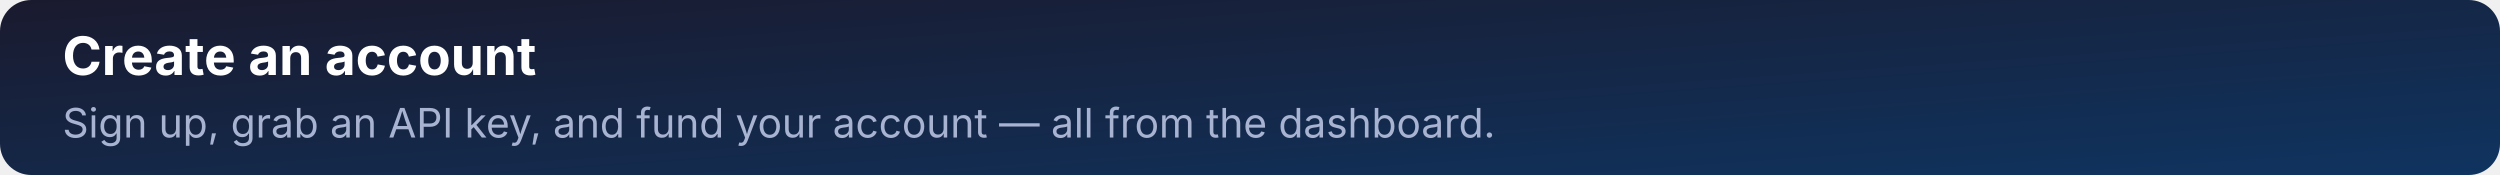
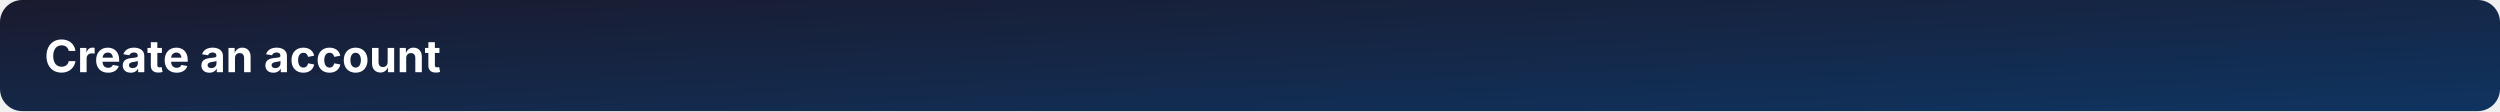
- <svg xmlns="http://www.w3.org/2000/svg" width="800" height="56">
+ <svg xmlns="http://www.w3.org/2000/svg" width="900" height="40">
  <defs>
    <linearGradient id="bg" x1="0%" y1="0%" x2="100%" y2="100%">
      <stop offset="0%" style="stop-color:#1a1a2e" />
      <stop offset="100%" style="stop-color:#0f3460" />
    </linearGradient>
  </defs>
-   <rect width="800" height="56" rx="10" fill="url(#bg)" />
-   <text x="20" y="24" fill="#ffffff" font-family="system-ui, -apple-system, sans-serif" font-size="17" font-weight="700">Create an account</text>
-   <text x="20" y="44" fill="#a8b2d1" font-family="system-ui, -apple-system, sans-serif" font-size="13">Sign up, grab an API key, and fund your account — all from the dashboard.</text>
+   <rect width="900" height="40" rx="8" fill="url(#bg)" />
+   <text x="16" y="26" fill="#ffffff" font-family="system-ui, -apple-system, sans-serif" font-size="16" font-weight="700">Create an account</text>
</svg>
